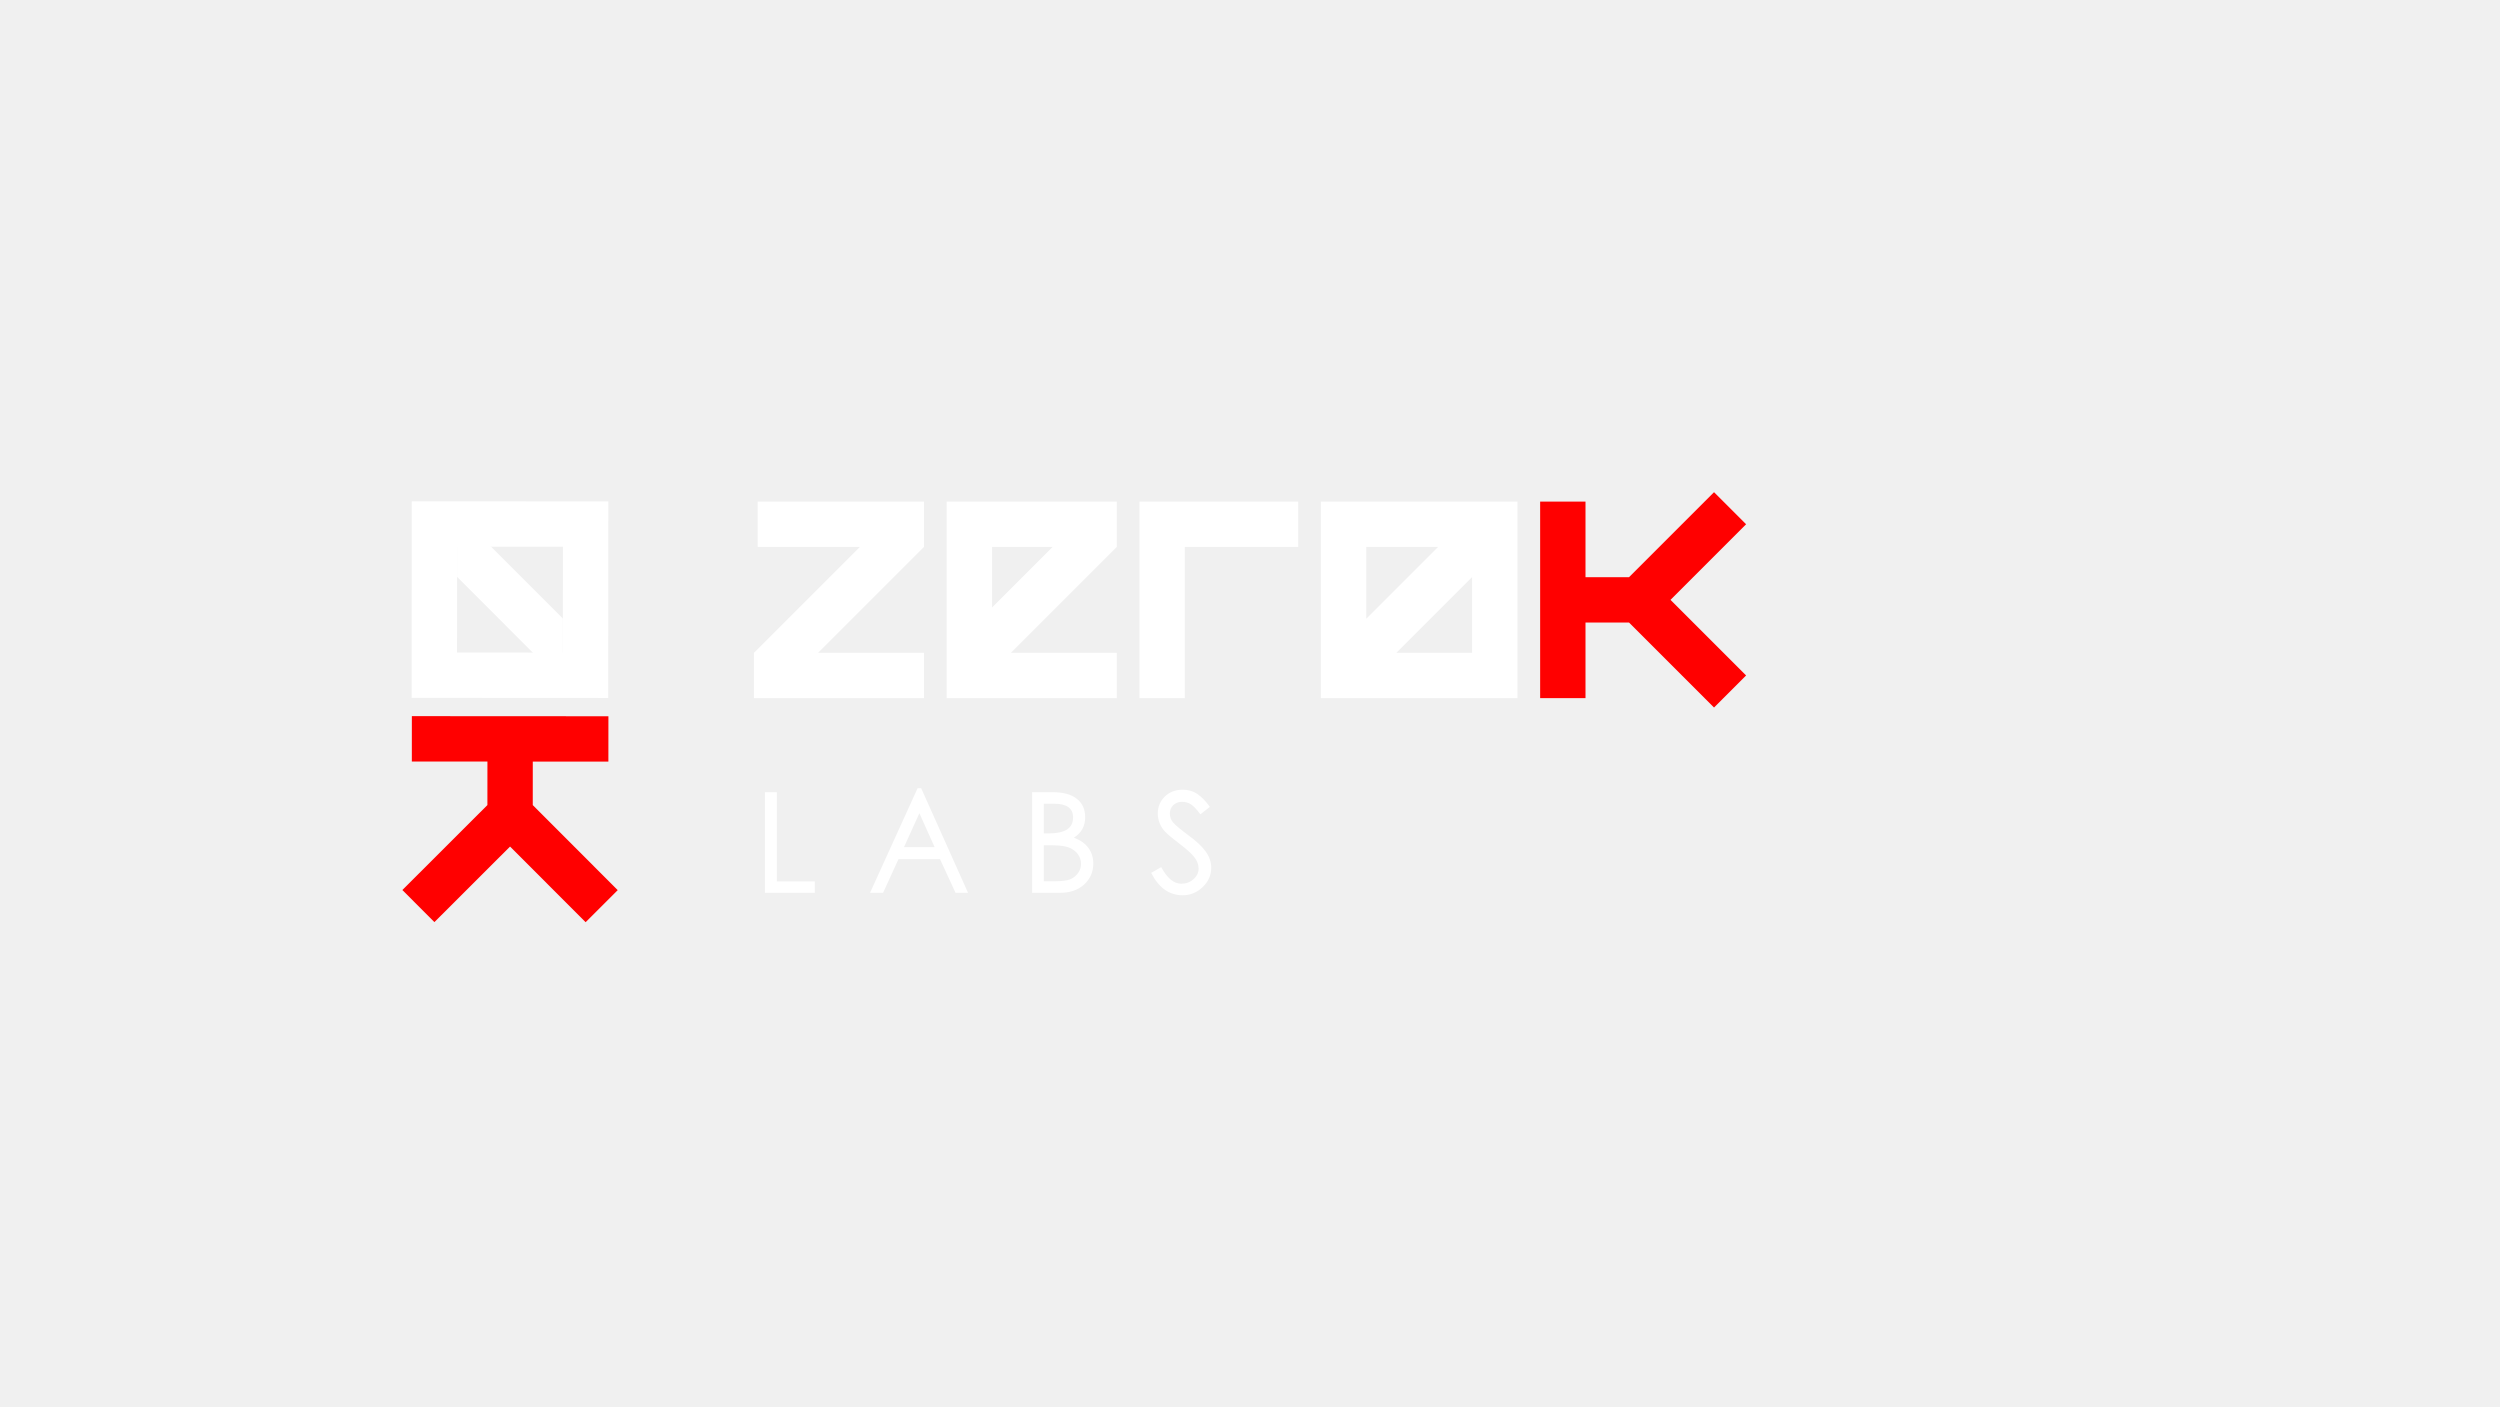
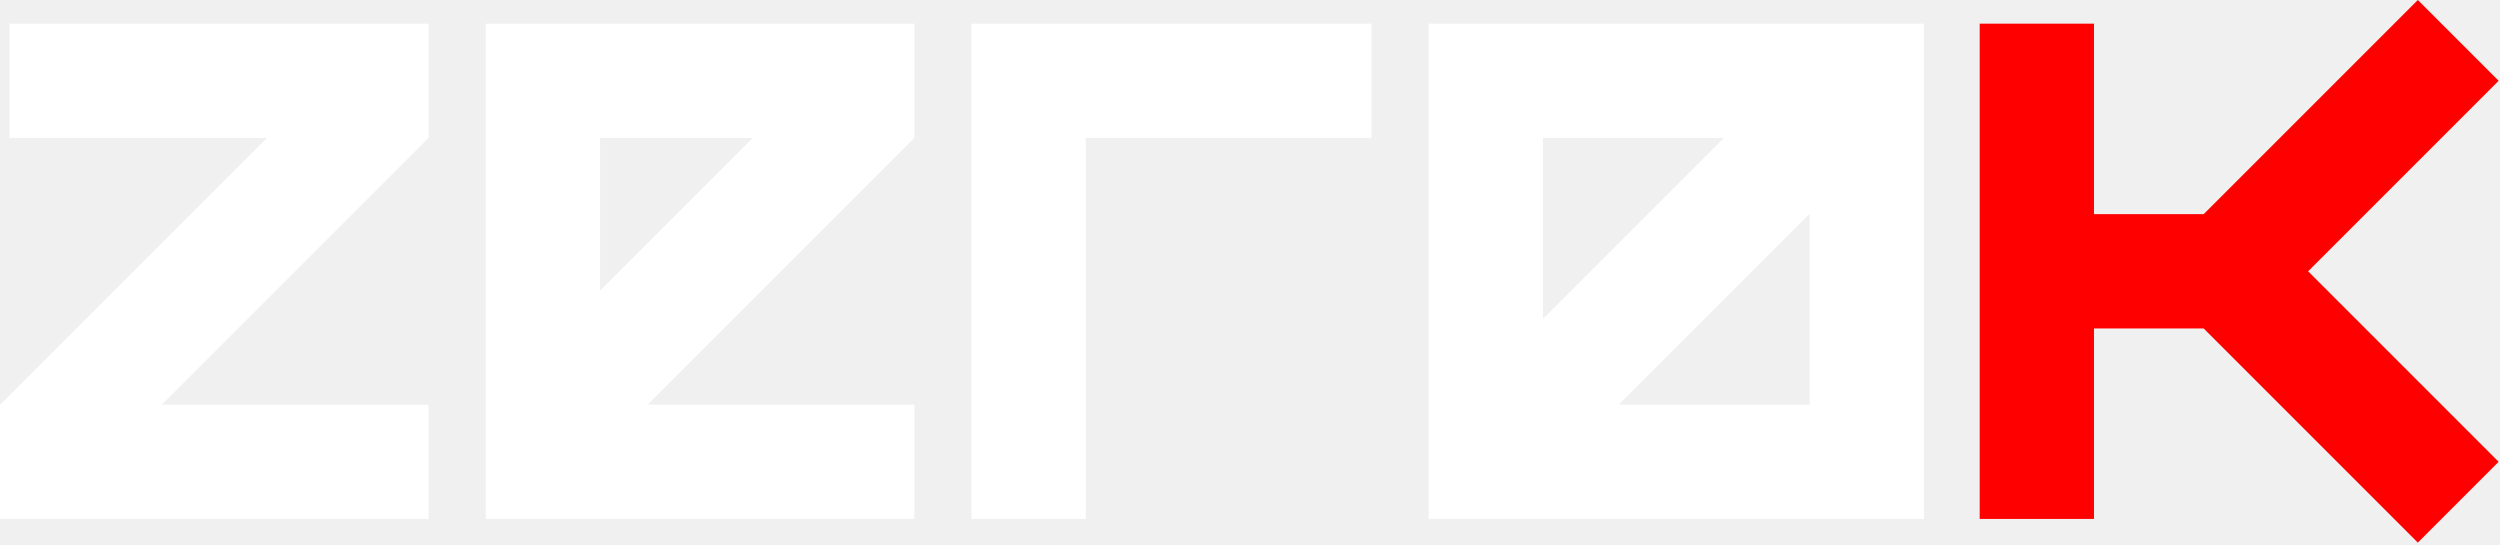
- <svg xmlns="http://www.w3.org/2000/svg" width="1920" height="1080" viewBox="0 0 1920 1080" fill="none">
-   <path d="M625.762 685.666H587.445V608.398H596.628V676.905H625.762V685.666ZM743.451 685.666H733.845L721.917 659.805H690.038L678.216 685.666H668.188L704.711 605.337H707.456L743.451 685.666ZM717.8 650.621L706.083 624.548L694.261 650.621H717.8ZM824.756 643.338C829.682 645.167 833.376 647.771 835.839 651.149C838.373 654.527 839.639 658.538 839.639 663.183C839.639 669.657 837.282 675.04 832.567 679.333C827.922 683.555 821.835 685.666 814.305 685.666H792.666V608.398H808.394C816.557 608.398 822.75 610.087 826.972 613.465C831.265 616.772 833.411 621.522 833.411 627.715C833.411 634.471 830.526 639.678 824.756 643.338ZM801.638 640.065H805.227C811.561 640.065 816.276 639.08 819.372 637.11C822.539 635.139 824.122 632.008 824.122 627.715C824.122 620.748 819.302 617.265 809.661 617.265H801.638V640.065ZM801.638 676.8H810.294C815.713 676.8 819.654 676.272 822.117 675.216C824.58 674.161 826.55 672.542 828.028 670.361C829.506 668.179 830.245 665.962 830.245 663.71C830.245 661.458 829.787 659.488 828.872 657.799C828.028 656.04 826.726 654.492 824.967 653.154C823.278 651.817 821.167 650.832 818.633 650.199C816.17 649.495 811.666 649.143 805.122 649.143H801.638V676.8ZM921.893 625.393C919.078 621.593 916.685 619.059 914.715 617.792C912.744 616.455 910.422 615.787 907.748 615.787C905.144 615.787 902.927 616.631 901.098 618.32C899.338 620.009 898.459 622.191 898.459 624.865C898.459 627.469 899.303 629.756 900.992 631.726C902.681 633.697 906.551 636.934 912.603 641.438C918.726 645.871 923.194 650.058 926.009 653.999C928.824 657.94 930.232 662.092 930.232 666.455C930.232 672.155 928.015 677.116 923.581 681.339C919.218 685.491 914.116 687.567 908.276 687.567C898.001 687.567 889.944 681.831 884.103 670.361L891.808 665.927C896.383 674.442 901.52 678.7 907.22 678.7C910.879 678.7 914.011 677.538 916.615 675.216C919.218 672.894 920.52 670.185 920.52 667.088C920.52 663.992 919.43 661.071 917.248 658.327C915.066 655.512 911.302 652.099 905.953 648.088C900.605 644.006 896.91 640.91 894.87 638.799C892.899 636.687 891.457 634.435 890.542 632.043C889.627 629.65 889.169 627.257 889.169 624.865C889.169 619.728 890.929 615.4 894.447 611.881C898.036 608.292 902.646 606.498 908.276 606.498C912.639 606.498 916.439 607.624 919.676 609.876C922.913 612.057 926.08 615.329 929.176 619.692L921.893 625.393Z" fill="white" />
-   <path fill-rule="evenodd" clip-rule="evenodd" d="M761.891 385.215H857.69V419.966L857.721 419.997L857.69 420.028V420.052H857.667L776.383 501.336H857.69V536.172H727.054V501.336H727.055L727.055 385.215L729.957 385.215H761.891ZM761.891 420.052H808.401L761.891 466.562V420.052ZM997.034 385.215H875.108V536.172H909.944V420.052H997.034V385.215ZM1014.45 385.215H1165.41V536.172H1014.45V385.215ZM1049.29 420.052V475.209L1104.45 420.052L1130.57 420.052H1049.29ZM1130.57 501.336H1049.29L1072.43 501.336L1130.57 443.19V501.336ZM581.903 385.215H709.636V420.052H709.613L628.329 501.336H709.636V536.172H579V501.336H579.063L660.347 420.052H581.903V385.215ZM709.668 419.997L709.637 419.966V420.028L709.668 419.997Z" fill="white" />
-   <path fill-rule="evenodd" clip-rule="evenodd" d="M1282.94 460.694L1341 402.633L1316.37 378L1251.09 443.275H1217.66L1217.66 385.215L1217.66 385.215H1182.83V536.172L1182.83 536.172H1217.66L1217.66 478.111H1251.09L1316.37 543.387L1341 518.754L1282.94 460.694Z" fill="#FF0000" />
-   <path fill-rule="evenodd" clip-rule="evenodd" d="M391.726 650.154L449.754 708.247L474.401 683.628L409.163 618.316L409.182 584.889L467.242 584.922L467.242 584.921L467.262 550.085L316.305 550L316.304 550L316.285 584.836L374.345 584.869L374.326 618.296L309.014 683.534L333.633 708.181L391.726 650.154Z" fill="#FF0000" />
-   <path fill-rule="evenodd" clip-rule="evenodd" d="M467.183 385.085L467.097 536.042L316.14 535.957L316.226 385L467.183 385.085ZM432.327 419.902L351.042 419.856L350.996 501.14L432.281 501.186L432.327 419.902Z" fill="white" />
-   <path fill-rule="evenodd" clip-rule="evenodd" d="M432.296 475.059L351.057 393.729L351.029 442.995L432.268 524.325L432.296 475.059ZM432.291 524.348L432.353 524.348L432.322 524.379L432.291 524.348Z" fill="white" />
+ <svg xmlns="http://www.w3.org/2000/svg" width="762" height="166" viewBox="0 0 762 166" fill="none">
+   <path fill-rule="evenodd" clip-rule="evenodd" d="M418.034 7.215H296.108V158.172H330.944V42.052H418.034V7.215ZM435.452 7.215H586.409V158.172H435.452V7.215ZM470.288 42.052V97.208L525.445 42.052H470.288ZM470.288 123.336V123.336H493.426L551.573 65.189V123.336H470.288ZM2.903 7.215H130.636V42.052H130.614L49.33 123.336H130.636V158.172H0V123.336H0.064L81.348 42.052H2.903V7.215ZM130.668 41.997L130.637 41.966V42.028L130.668 41.997ZM182.892 7.215H278.691V42.052H278.667L197.383 123.336H278.691V158.172H148.055V123.336H148.055V7.215H150.958H182.892ZM182.892 42.052H229.402L182.892 88.562V42.052ZM278.691 41.966L278.722 41.997L278.691 42.028V41.966Z" fill="white" />
+   <path fill-rule="evenodd" clip-rule="evenodd" d="M703.521 82.694L761.582 24.633L736.949 0L671.674 65.275L638.246 65.275V7.215V7.215L603.41 7.215V7.215V158.172V158.172H638.246V158.172V100.111L671.673 100.111L736.949 165.387L761.582 140.754L703.521 82.694Z" fill="#FF0000" />
</svg>
